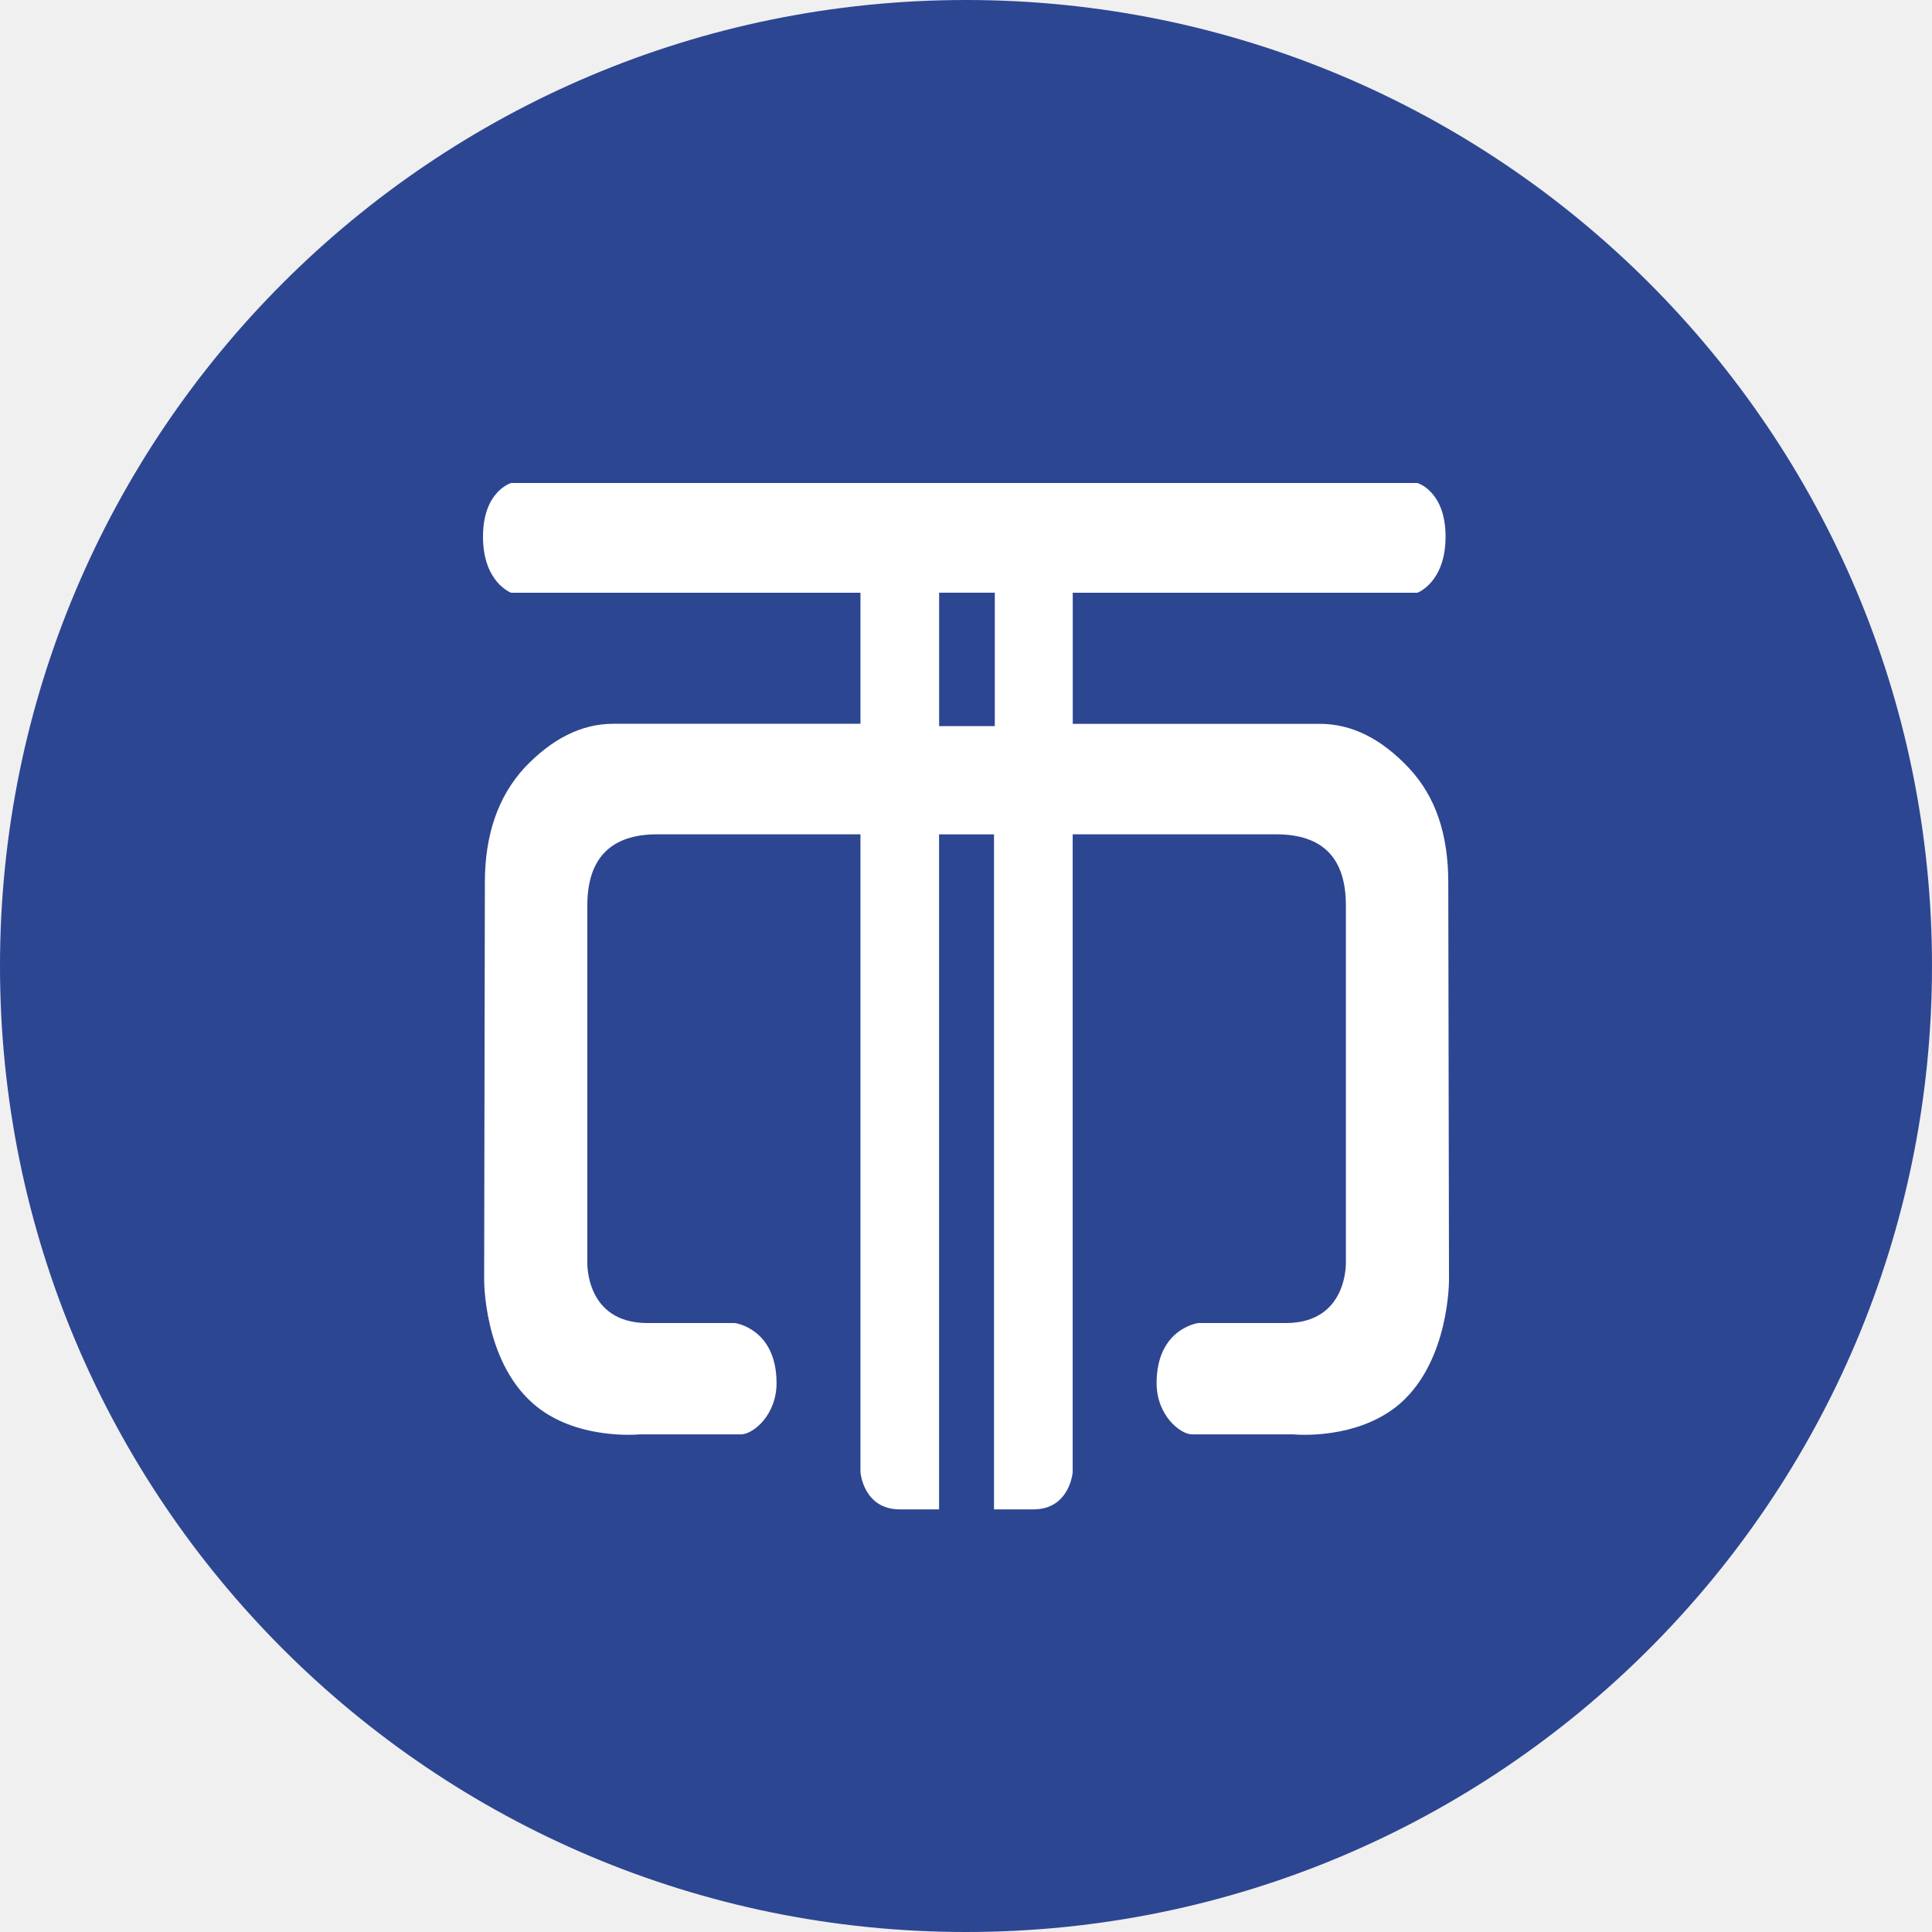
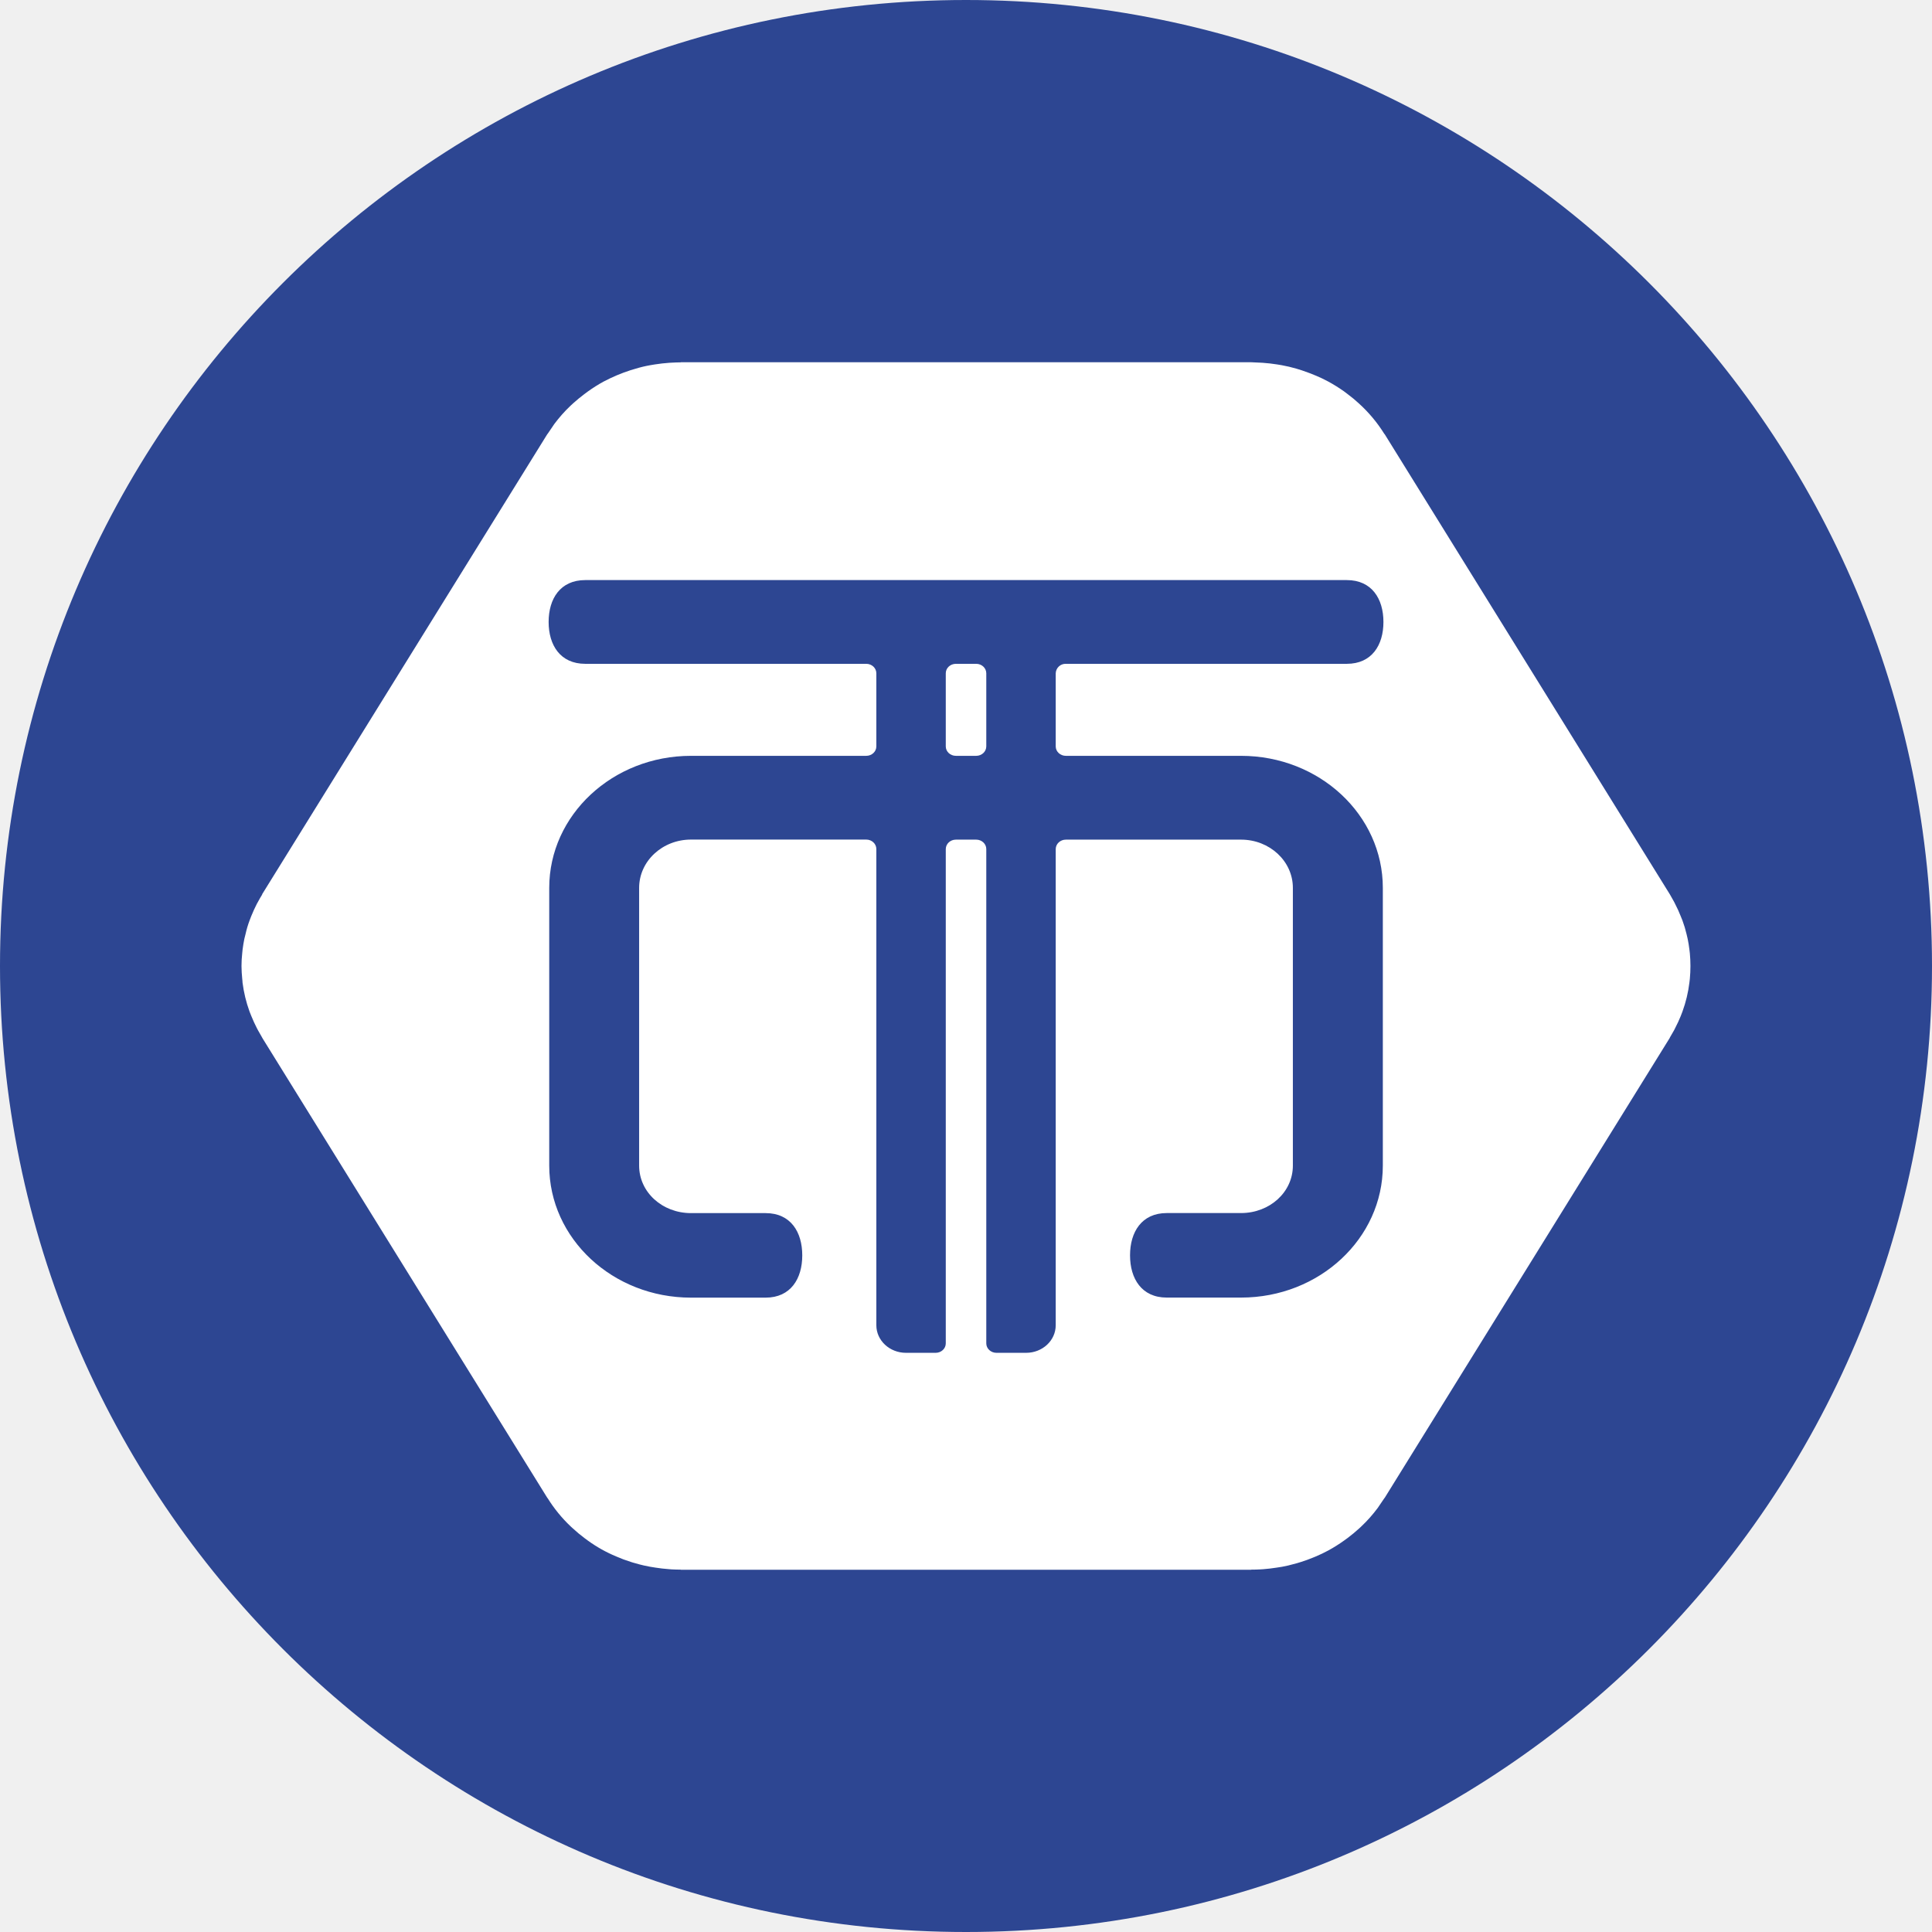
- <svg xmlns="http://www.w3.org/2000/svg" width="32" height="32" viewBox="0 0 32 32">
+ <svg xmlns="http://www.w3.org/2000/svg" width="32" height="32">
  <g fill="none">
-     <circle fill="#2D4692" cx="16" cy="16" r="16" />
-     <path d="M23.988 14.617c0-.798-.21-1.425-.652-1.896-.454-.484-.946-.732-1.475-.732h-4.093V9.818h5.708s.467-.17.467-.929c0-.758-.467-.889-.467-.889H8.467S8 8.131 8 8.89c0 .758.467.928.467.928h5.785v2.17h-4.094c-.528 0-1.02.25-1.475.733-.43.471-.652 1.099-.652 1.896l-.012 6.578s-.012 1.334.811 2.053c.7.615 1.758.51 1.758.51h1.684c.197 0 .59-.314.59-.85 0-.903-.688-.994-.688-.994h-1.45c-1.034 0-.996-1.007-.996-1.007v-5.91c0-.785.393-1.178 1.155-1.178h3.369v10.567s.049.614.651.614h.651V13.82h.91V25h.652c.602 0 .651-.614.651-.614V13.819h3.369c.774 0 1.156.393 1.156 1.177v5.911s.036 1.007-.996 1.007h-1.451s-.688.091-.688.994c0 .536.393.85.59.85h1.684s1.045.105 1.758-.51c.823-.72.811-2.053.811-2.053l-.012-6.578zm-7.511-2.59h-.922v-2.21h.922v2.21z" fill="#FFF" />
+     <path d="M16 32c8.837 0 16-7.163 16-16S24.837 0 16 0 0 7.163 0 16s7.163 16 16 16Z" fill="#2D4692" />
+     <path d="m20.725 6 .15.007.039.002c.08.005.158.015.238.027l.078.013a2.375 2.375 0 0 1 .242.057l.09.028a3.433 3.433 0 0 1 .236.089c.066.028.131.058.195.093l.006.003c.096.052.18.106.259.161.023.016.044.033.066.05.063.047.124.097.181.15a2.375 2.375 0 0 1 .426.51v-.001h.002l4.725 7.624.07.124.018.036c.034.065.064.131.091.2l.03.074a1.89 1.89 0 0 1 .068.226l.018.077c.012.058.022.118.029.178l.007.059a2.276 2.276 0 0 1 0 .427l-.007.06a2.166 2.166 0 0 1-.115.48l-.03.078a2.17 2.17 0 0 1-.089.192l-.02.04a3.489 3.489 0 0 1-.07.121v.002h.001l-4.726 7.625h-.002l-.112.165c-.08.107-.17.21-.27.304-.012.013-.027.025-.04.037a2.52 2.52 0 0 1-.187.155l-.062.045a2.528 2.528 0 0 1-.258.162l-.002.001-.002.001-.1.051-.102.046-.059.024a2.31 2.31 0 0 1-.182.066l-.075.023a2.79 2.79 0 0 1-.141.037l-.105.022-.09.014c-.074.012-.148.02-.222.026l-.048.003a2.441 2.441 0 0 1-.146.004h-.002V26h-9.452v-.002c-.05 0-.098-.002-.147-.004l-.05-.004a2.618 2.618 0 0 1-.218-.025l-.093-.015-.103-.021a2.282 2.282 0 0 1-.148-.039c-.021-.006-.042-.011-.064-.019a2.261 2.261 0 0 1-.244-.091 2.309 2.309 0 0 1-.47-.263l-.054-.04a2.399 2.399 0 0 1-.196-.163l-.033-.03a2.356 2.356 0 0 1-.385-.472h-.002l-4.725-7.625h.001a2.676 2.676 0 0 1-.07-.123l-.02-.038-.047-.097-.043-.1-.03-.075a2.227 2.227 0 0 1-.116-.48c0-.02-.003-.041-.005-.061A2.251 2.251 0 0 1 4 16l.003-.107.009-.106.006-.06c.008-.06.017-.119.029-.176l.02-.08a1.669 1.669 0 0 1 .067-.226l.027-.07c.028-.07.06-.139.094-.206.006-.01.01-.02.017-.03.023-.043.046-.084.072-.125l-.003-.001 4.726-7.625h.002l.112-.165c.08-.107.17-.21.27-.304l.04-.037a2.78 2.78 0 0 1 .187-.154c.021-.016.041-.032.062-.046a2.56 2.56 0 0 1 .259-.163H10a2.764 2.764 0 0 1 .44-.186c.029-.01.058-.018.087-.026a1.994 1.994 0 0 1 .242-.058l.078-.013c.08-.012.16-.022.239-.027l.037-.002c.051-.003.101-.005.151-.005V6h9.45Zm1.582 3.608H9.694c-.415 0-.607.31-.607.694 0 .382.192.693.607.693h4.654c.092 0 .167.07.167.157v1.211c0 .086-.075.156-.167.156h-2.903c-1.297 0-2.348.98-2.348 2.187v4.6c0 1.208 1.051 2.187 2.348 2.187h1.236c.415 0 .607-.314.607-.7 0-.387-.192-.7-.607-.7h-1.236c-.475 0-.859-.346-.859-.787v-4.6c0-.442.384-.8.859-.8h2.903c.092 0 .167.07.167.157v7.887c0 .253.22.457.491.457h.491c.093 0 .168-.07.168-.156v-8.188c.001-.087.075-.156.168-.156h.336c.092 0 .167.07.167.156v8.188c0 .086.076.156.168.156h.491c.272 0 .491-.204.491-.457v-7.887c.001-.087.076-.156.168-.156h2.902c.474 0 .858.357.858.799v4.6c0 .44-.384.786-.858.786h-1.231c-.415 0-.608.314-.608.7 0 .387.193.7.608.7h1.231c1.297 0 2.348-.979 2.348-2.186v-4.6c0-1.208-1.051-2.187-2.348-2.187h-2.902c-.092 0-.168-.07-.168-.156v-1.212a.163.163 0 0 1 .169-.156h4.652c.415 0 .607-.31.607-.693 0-.383-.192-.694-.607-.694Zm-6.138 1.387c.092 0 .167.07.167.157v1.21c0 .087-.075.157-.167.157h-.336c-.093 0-.168-.07-.168-.156v-1.211c0-.088.075-.157.168-.157Z" fill="#FFF" />
  </g>
</svg>
